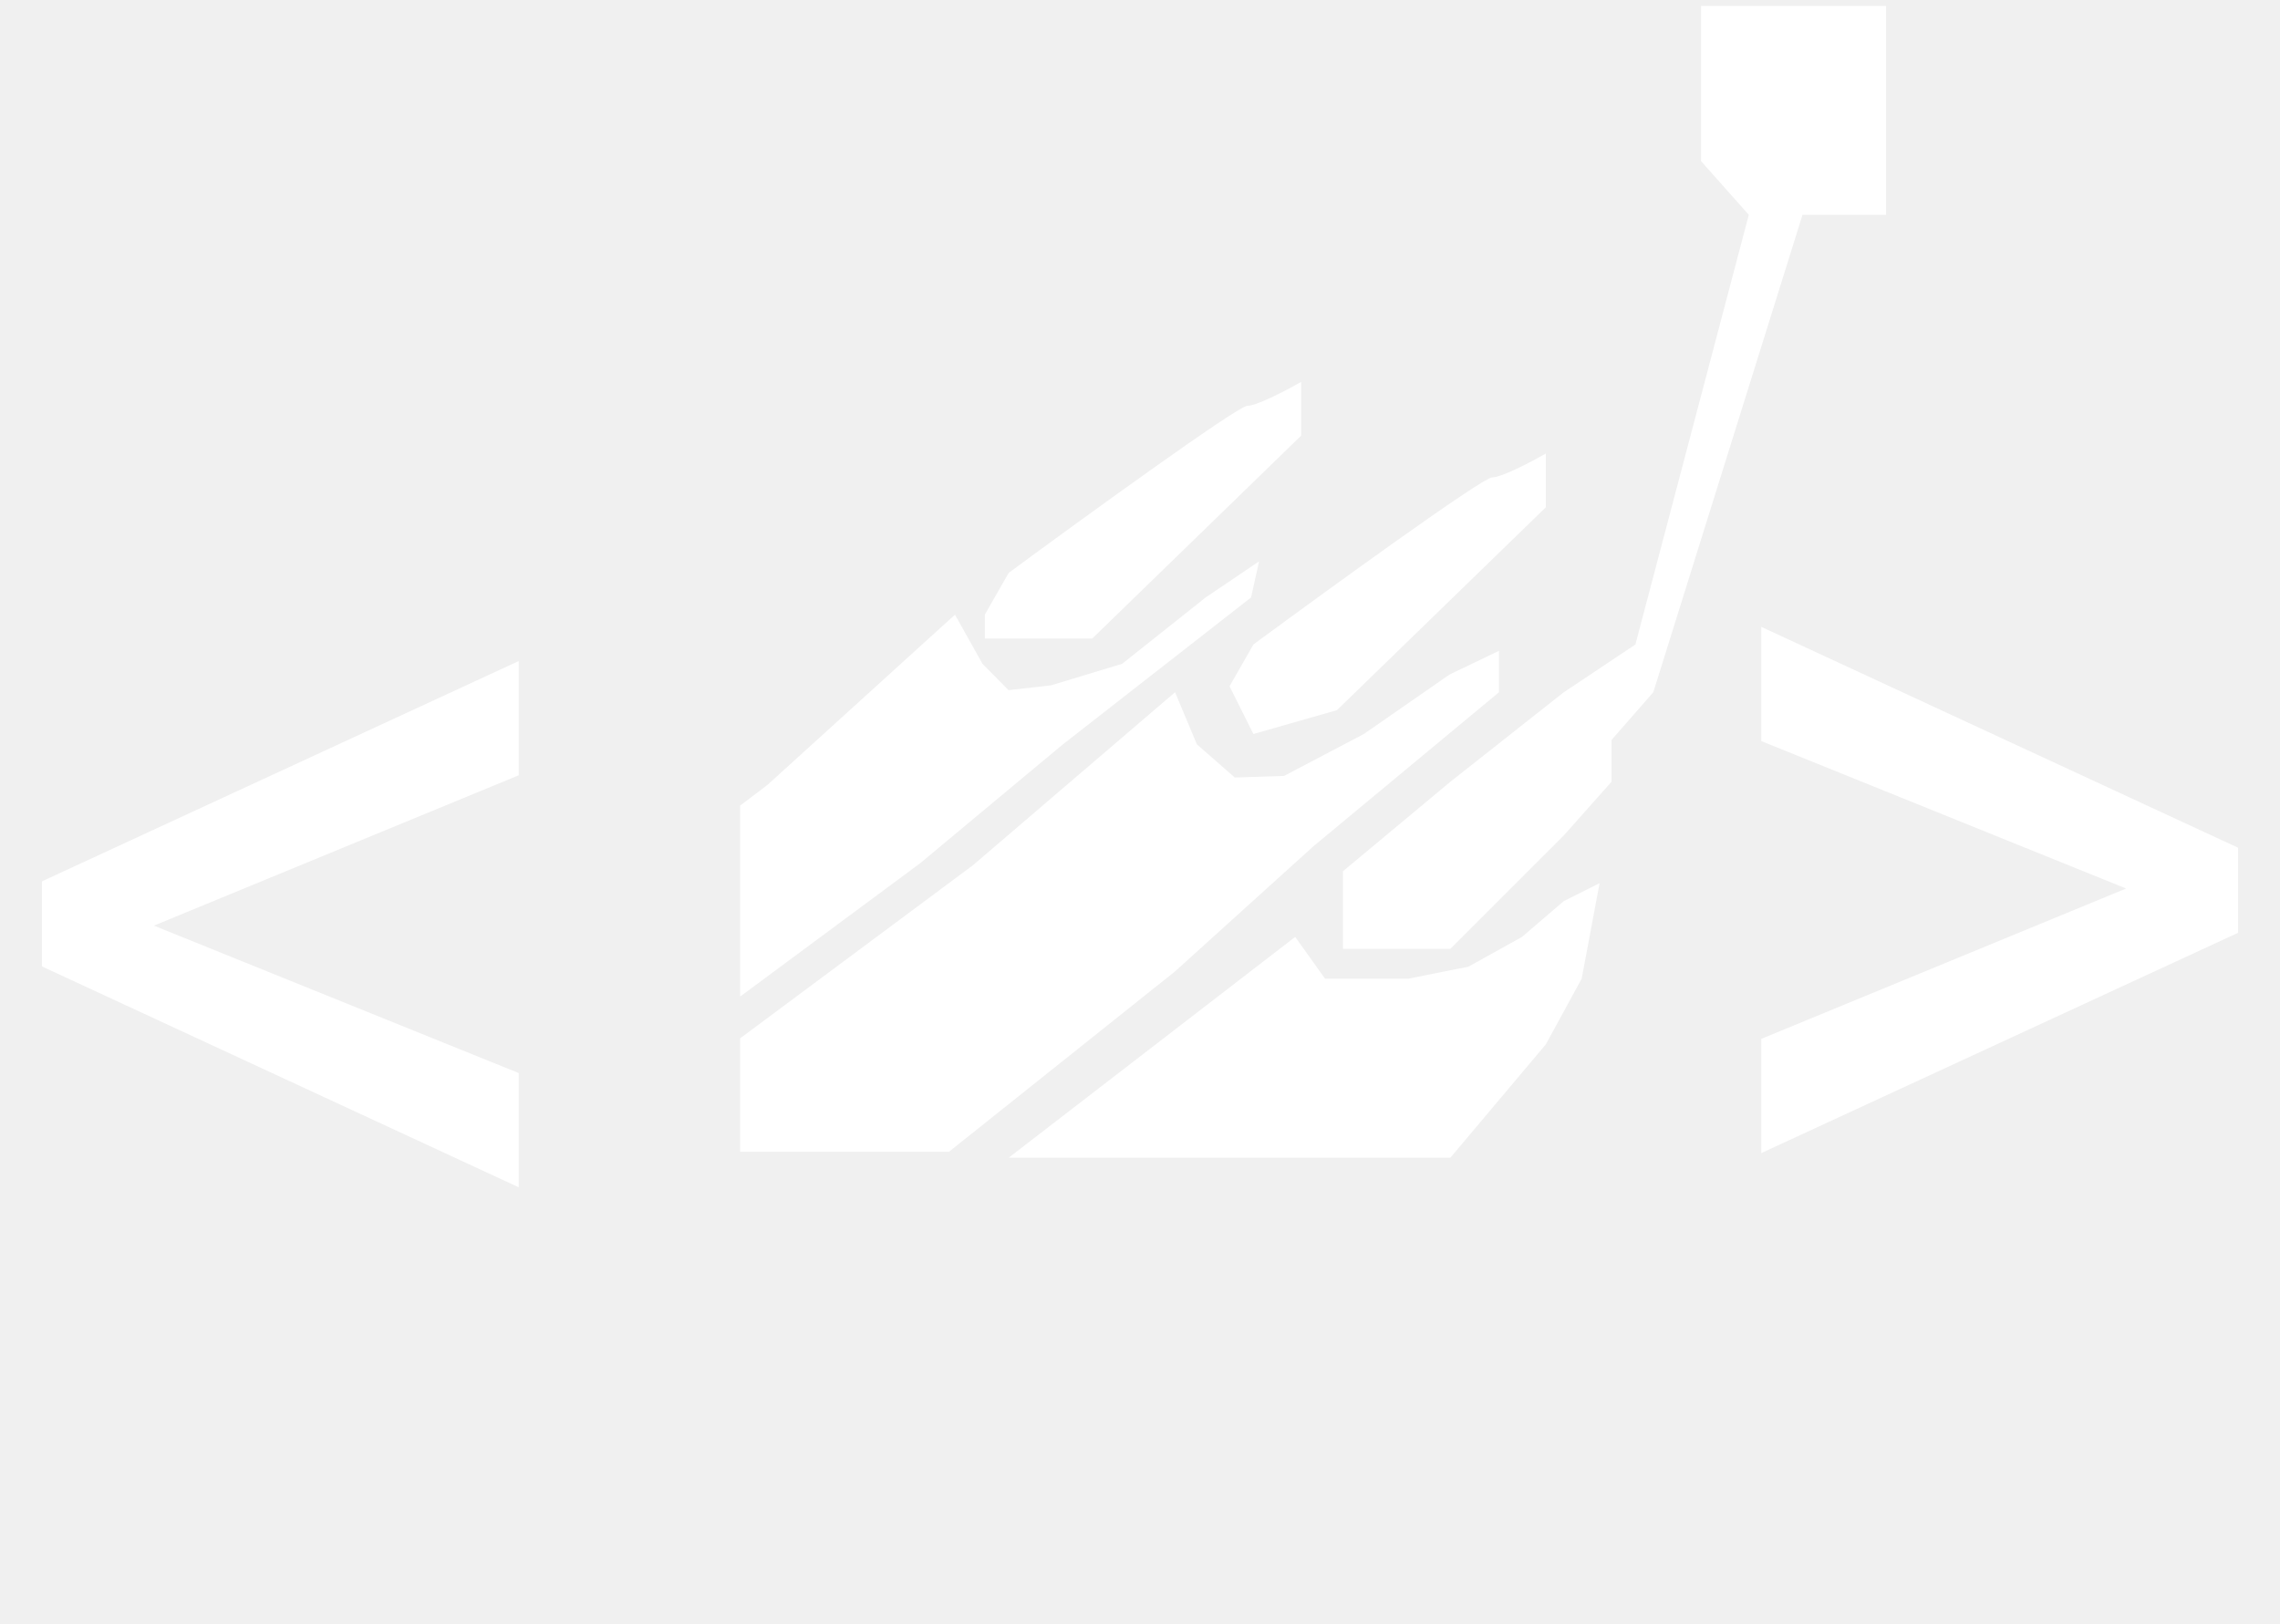
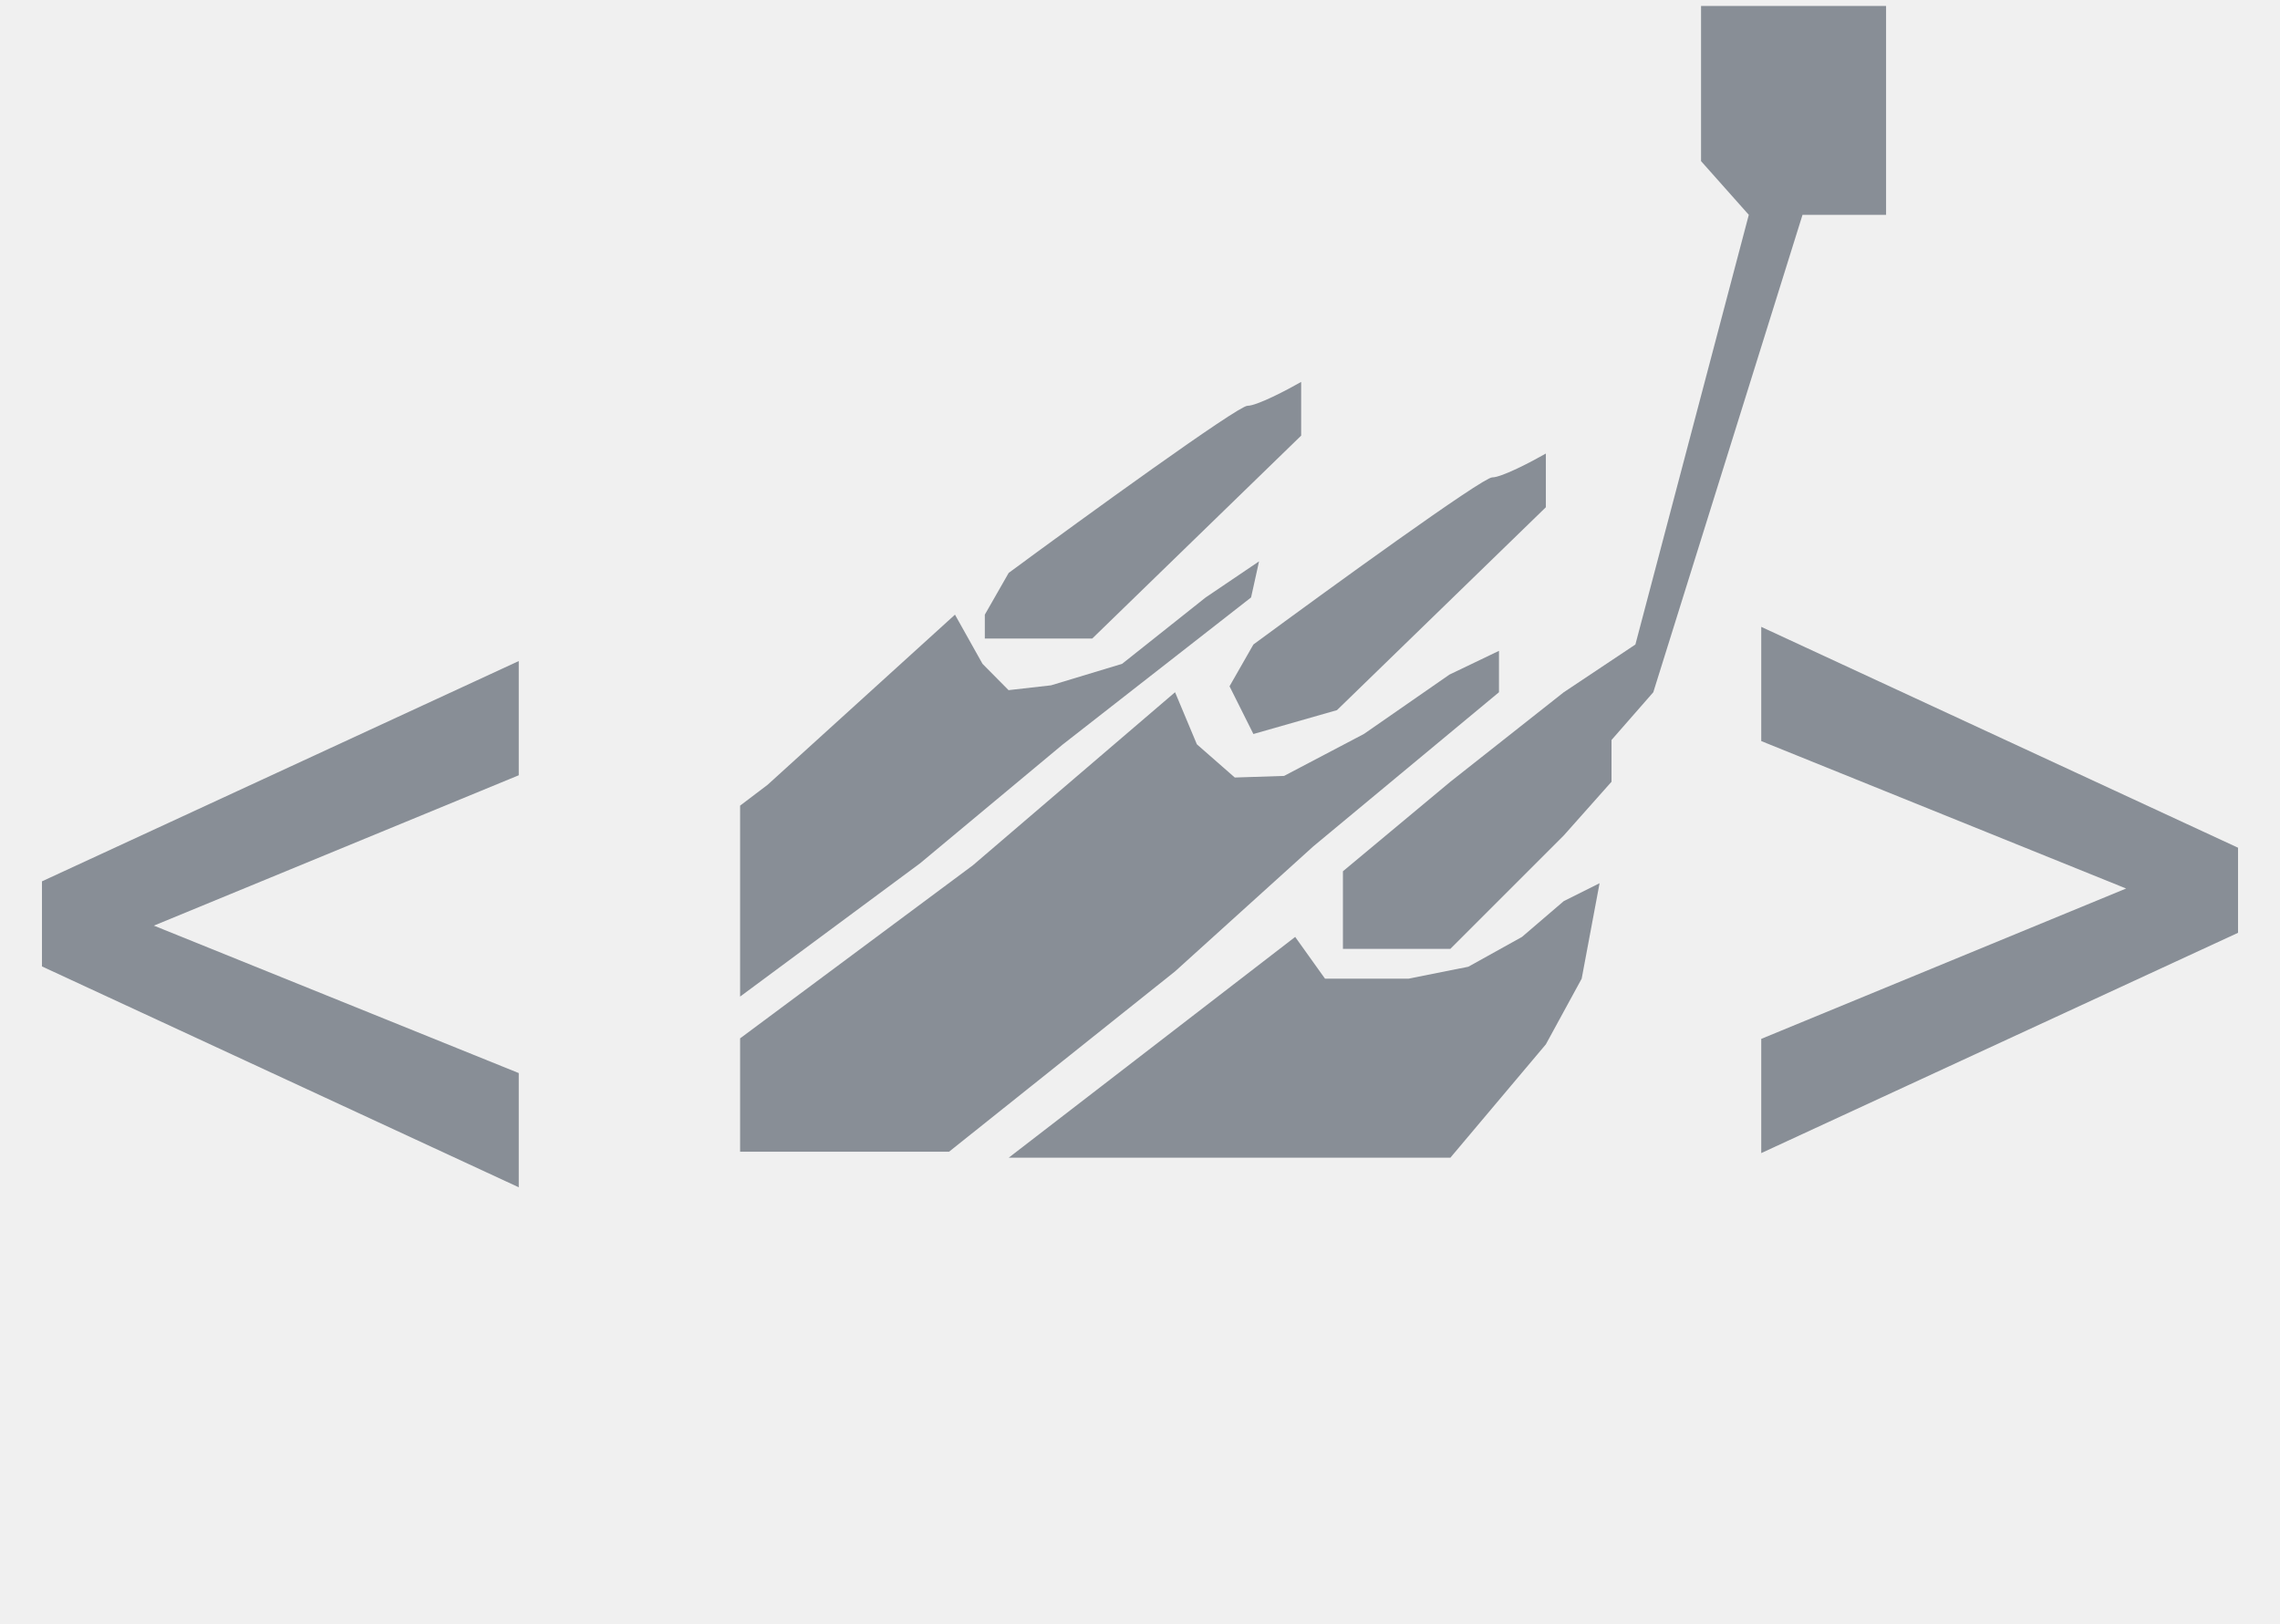
<svg xmlns="http://www.w3.org/2000/svg" width="191" height="136" viewBox="0 0 191 136" fill="none">
-   <path d="M129.5 87.5L121.5 97H84.5L108.5 78.5L111 82H118L123 81L127.5 78.5L131 75.5L134 74L132.5 82L129.5 87.5Z" fill="white" />
-   <path d="M98.437 81.388L79.5 96.5L62 96.5L62 87L81.5 72.499L98.437 57.999L100.264 62.362L103.441 65.145L107.569 65.011L114.259 61.495L121.424 56.521L125.573 54.531L125.573 57.999L110.022 70.91L98.437 81.388Z" fill="white" />
-   <path d="M77.078 72.331L62 83.5L62 79.5L62 67.5L64.296 65.76L80 51.5L82.307 55.62L84.489 57.825L88.047 57.421L94 55.62L101 50.058L105.473 47.034L104.805 50.058L89.01 62.392L77.078 72.331Z" fill="white" />
-   <path d="M82.5 51.5L84.5 48C90.833 43.333 103.7 34 104.5 34C105.3 34 107.833 32.667 109 32V34V36.5L91.5 53.5H82.5V51.5Z" fill="white" />
-   <path d="M103 57.5L105 54C111.333 49.333 124.2 40 125 40C125.8 40 128.333 38.667 129.5 38V40V42.5L112 59.5L105 61.5L103 57.5Z" fill="white" />
-   <path d="M121.5 79.5H112.5V73L121.5 65.5L131 58L137 54L146.5 18L142.5 13.5V10V5V0.5H158V18H151L138.5 58L135 62V65.5L131 70L121.5 79.5Z" fill="white" />
-   <path d="M12.891 77.555L43.457 89.908V99.478L3.516 80.973V73.844L43.457 55.387V64.957L12.891 77.555Z" fill="white" />
-   <path d="M178.109 74.445L147.543 62.092L147.543 52.522L187.484 71.027L187.484 78.156L147.543 96.613L147.543 87.043L178.109 74.445Z" fill="white" />
+   <path d="M129.5 87.5L121.5 97H84.5L108.5 78.5L111 82H118L123 81L127.5 78.5L131 75.5L134 74L132.5 82L129.5 87.5Z" fill="#47505e9c" />
+   <path d="M98.437 81.388L79.5 96.5L62 96.5L62 87L81.5 72.499L98.437 57.999L100.264 62.362L103.441 65.145L107.569 65.011L114.259 61.495L121.424 56.521L125.573 54.531L125.573 57.999L110.022 70.91L98.437 81.388Z" fill="#47505e9c" />
+   <path d="M77.078 72.331L62 83.5L62 79.5L62 67.5L64.296 65.76L80 51.5L82.307 55.62L84.489 57.825L88.047 57.421L94 55.62L101 50.058L105.473 47.034L104.805 50.058L89.01 62.392L77.078 72.331Z" fill="#47505e9c" />
+   <path d="M82.5 51.5L84.5 48C90.833 43.333 103.7 34 104.5 34C105.3 34 107.833 32.667 109 32V34V36.5L91.5 53.5H82.5V51.5Z" fill="#47505e9c" />
+   <path d="M103 57.5L105 54C111.333 49.333 124.2 40 125 40C125.8 40 128.333 38.667 129.5 38V40V42.5L112 59.5L105 61.5L103 57.5Z" fill="#47505e9c" />
+   <path d="M121.5 79.5H112.5V73L121.5 65.5L131 58L137 54L146.5 18L142.5 13.5V10V5V0.5H158V18H151L138.5 58L135 62V65.5L131 70L121.5 79.5Z" fill="#47505e9c" />
+   <path d="M12.891 77.555L43.457 89.908V99.478L3.516 80.973V73.844L43.457 55.387V64.957L12.891 77.555Z" fill="#47505e9c" />
+   <path d="M178.109 74.445L147.543 62.092L147.543 52.522L187.484 71.027L187.484 78.156L147.543 96.613L147.543 87.043L178.109 74.445Z" fill="#47505e9c" />
</svg>
